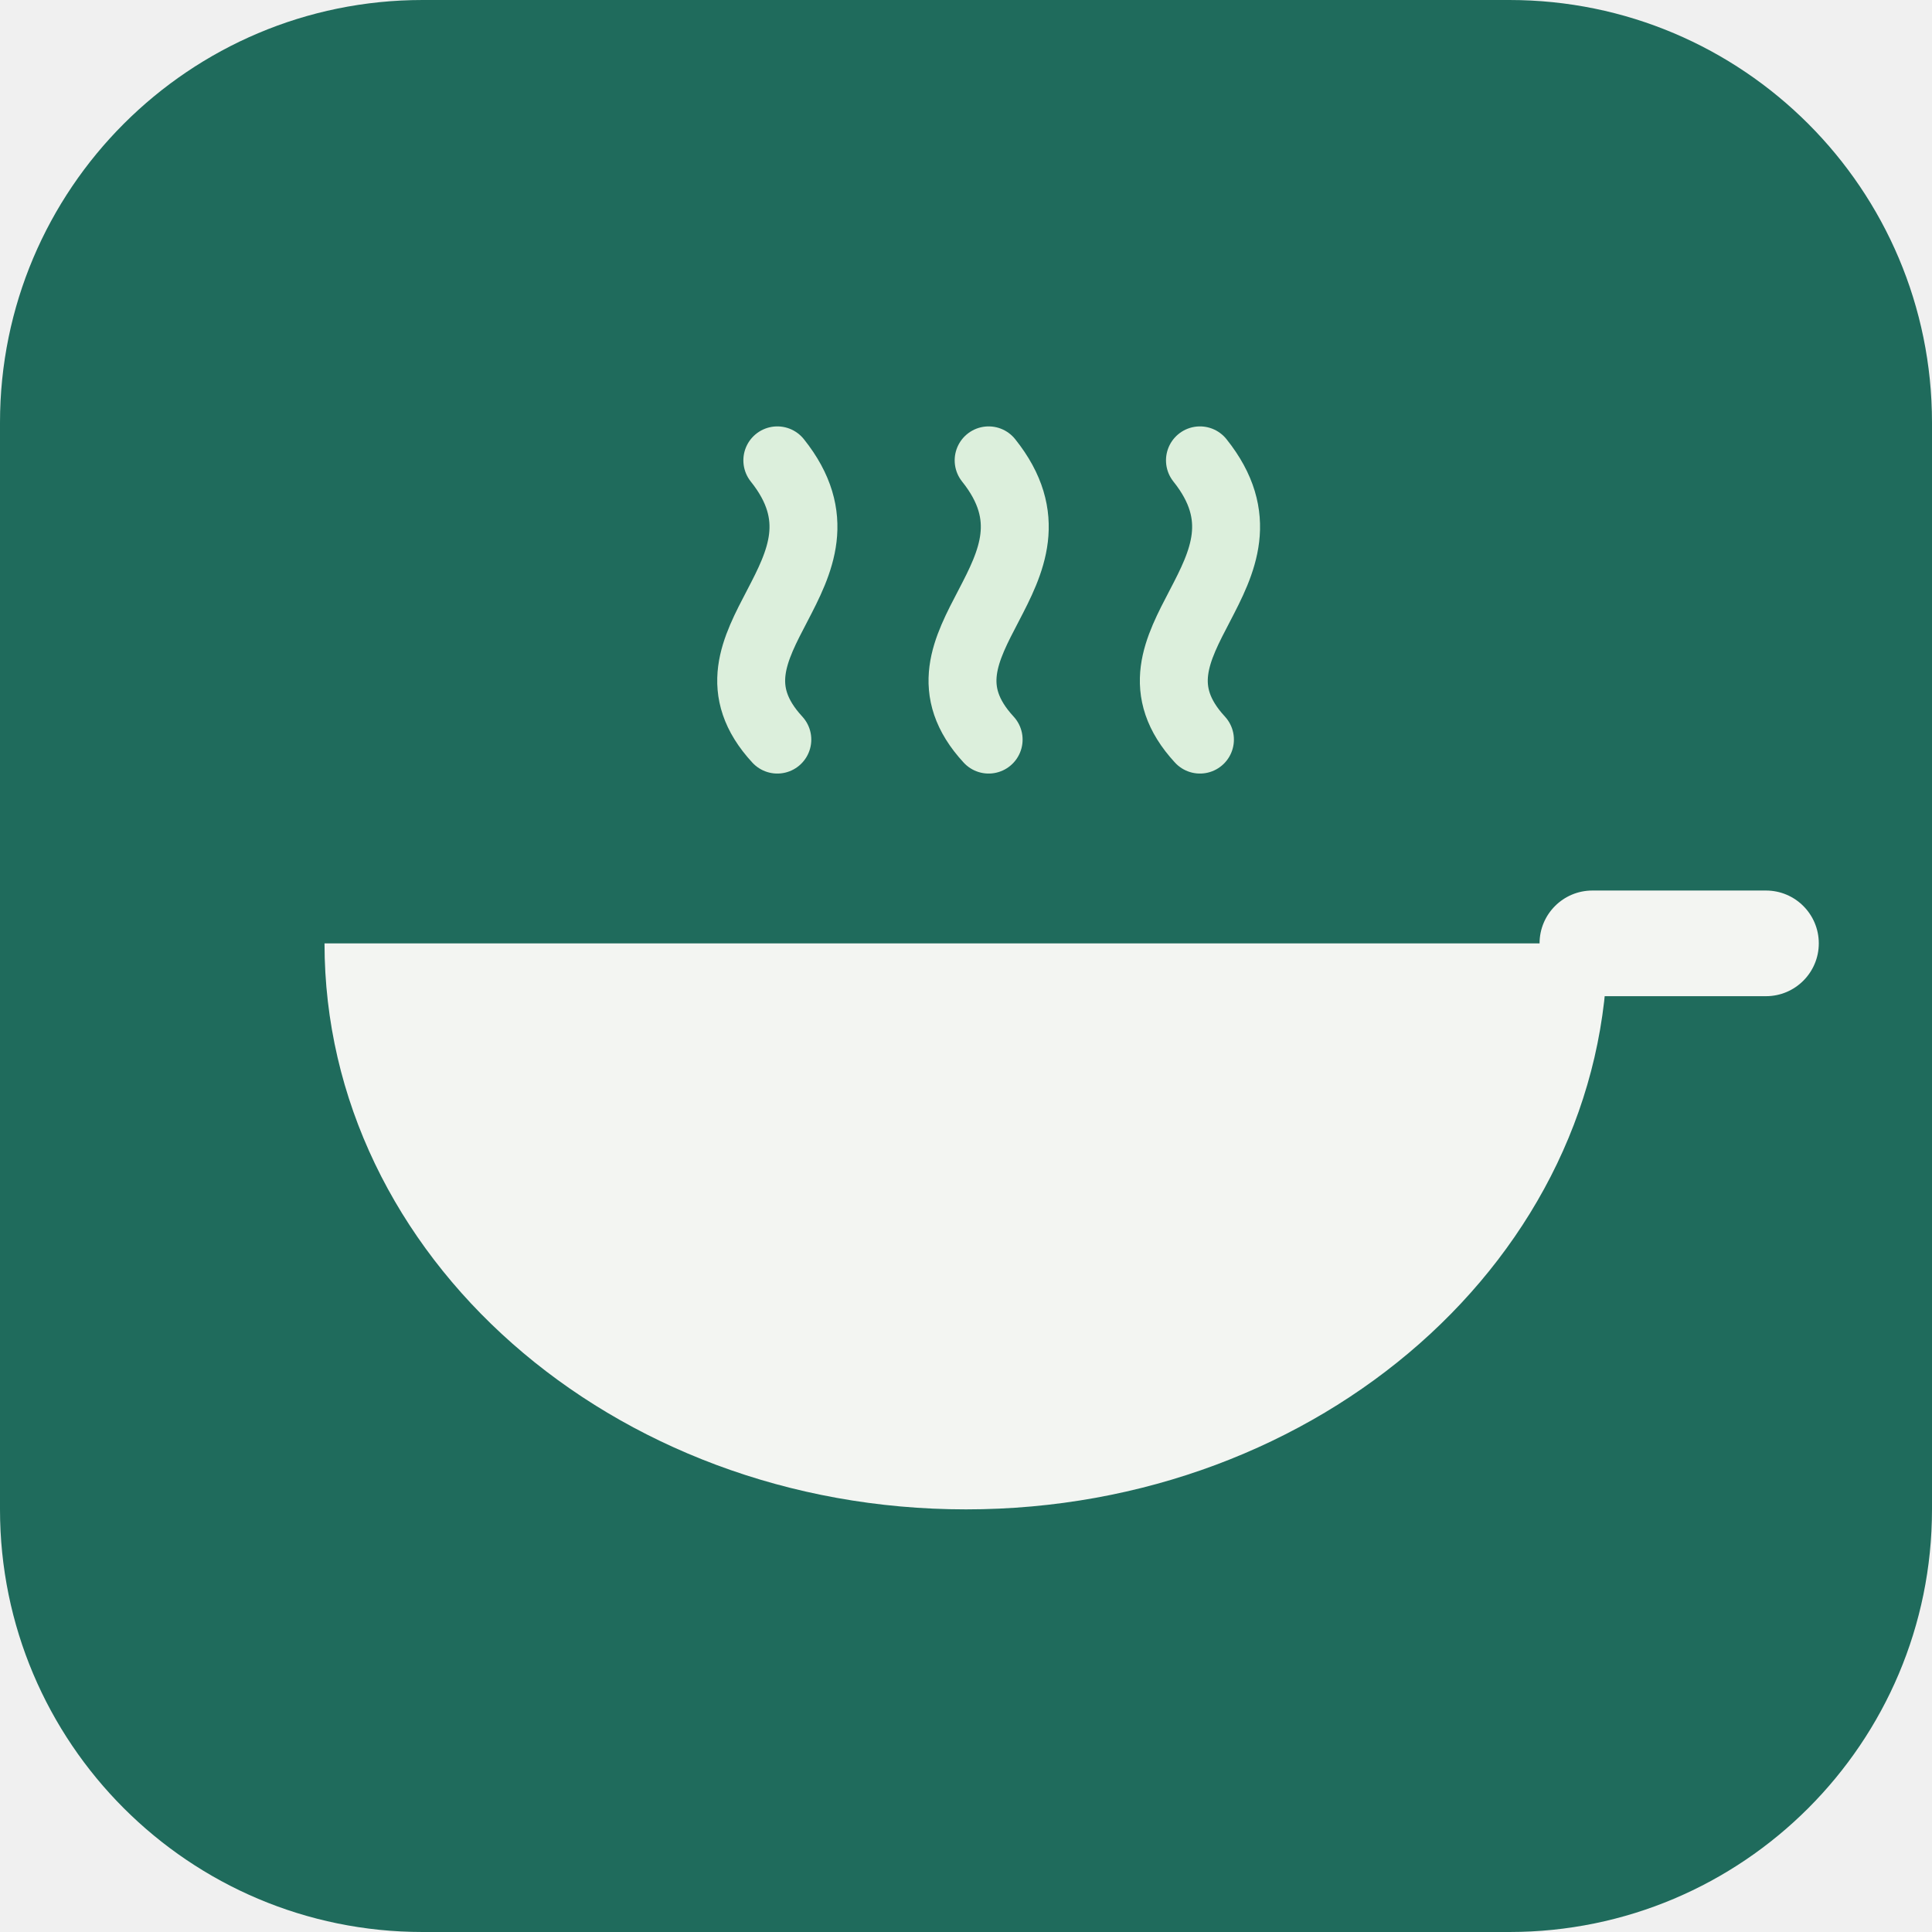
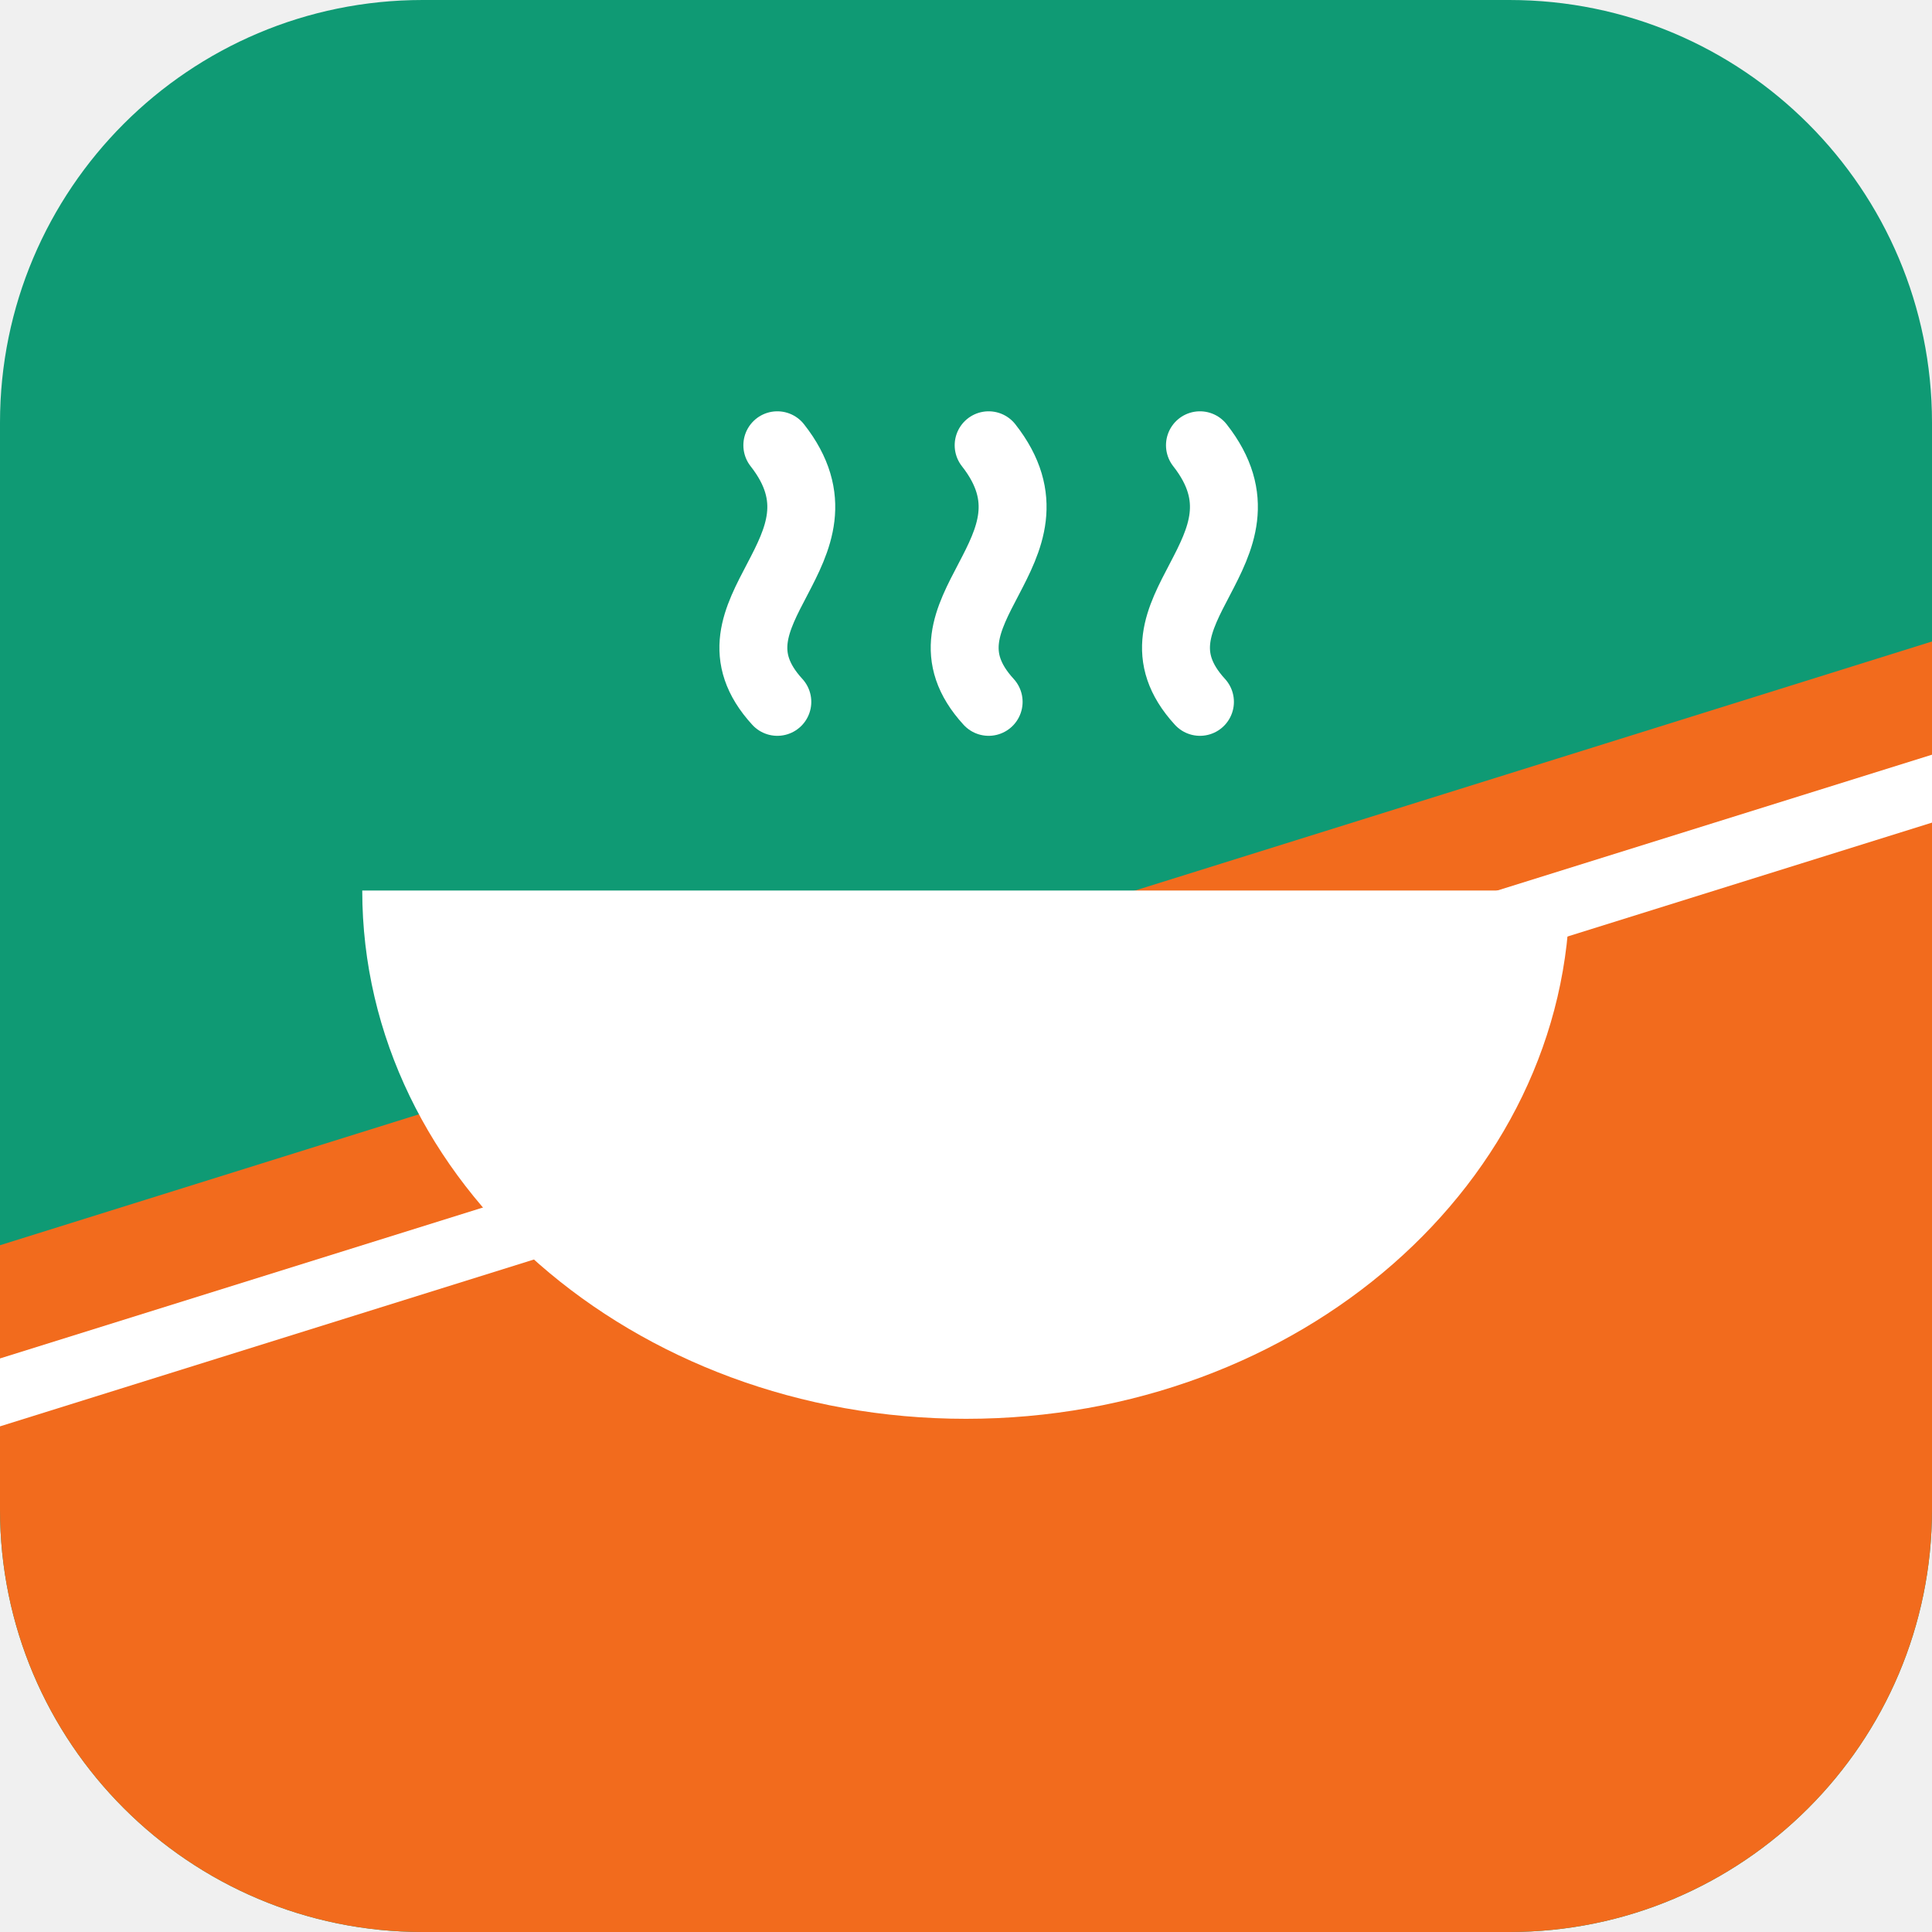
<svg xmlns="http://www.w3.org/2000/svg" viewBox="0 0 512 512">
-   <rect width="512" height="512" rx="112" fill="#1f6b5c" />
-   <path d="M86 250h340a170 150 0 0 1-340 0z" fill="#f3f5f2" />
-   <rect x="408" y="236" width="74" height="28" rx="14" fill="#f3f5f2" />
-   <path d="M206 196c-24-26 24-44 0-74M262 196c-24-26 24-44 0-74M318 196c-24-26 24-44 0-74" fill="none" stroke="#dcefdc" stroke-width="18" stroke-linecap="round" />
+   <defs>
+     <clipPath id="r">
+       <rect width="512" height="512" rx="112" />
+     </clipPath>
+   </defs>
+   <g clip-path="url(#r)">
+     <rect width="512" height="512" fill="#0f9a74" />
+     <path d="M0 330L512 170V512H0z" fill="#f26b1d" />
+     <path d="M0 360L512 200V218L0 378z" fill="#ffffff" />
+   </g>
+   <path d="M96 236h320a160 140 0 0 1-320 0z" fill="#ffffff" />
+   <path d="M206 186c-22-24 22-40 0-68M262 186c-22-24 22-40 0-68M318 186c-22-24 22-40 0-68" fill="none" stroke="#ffffff" stroke-width="18" stroke-linecap="round" />
</svg>
